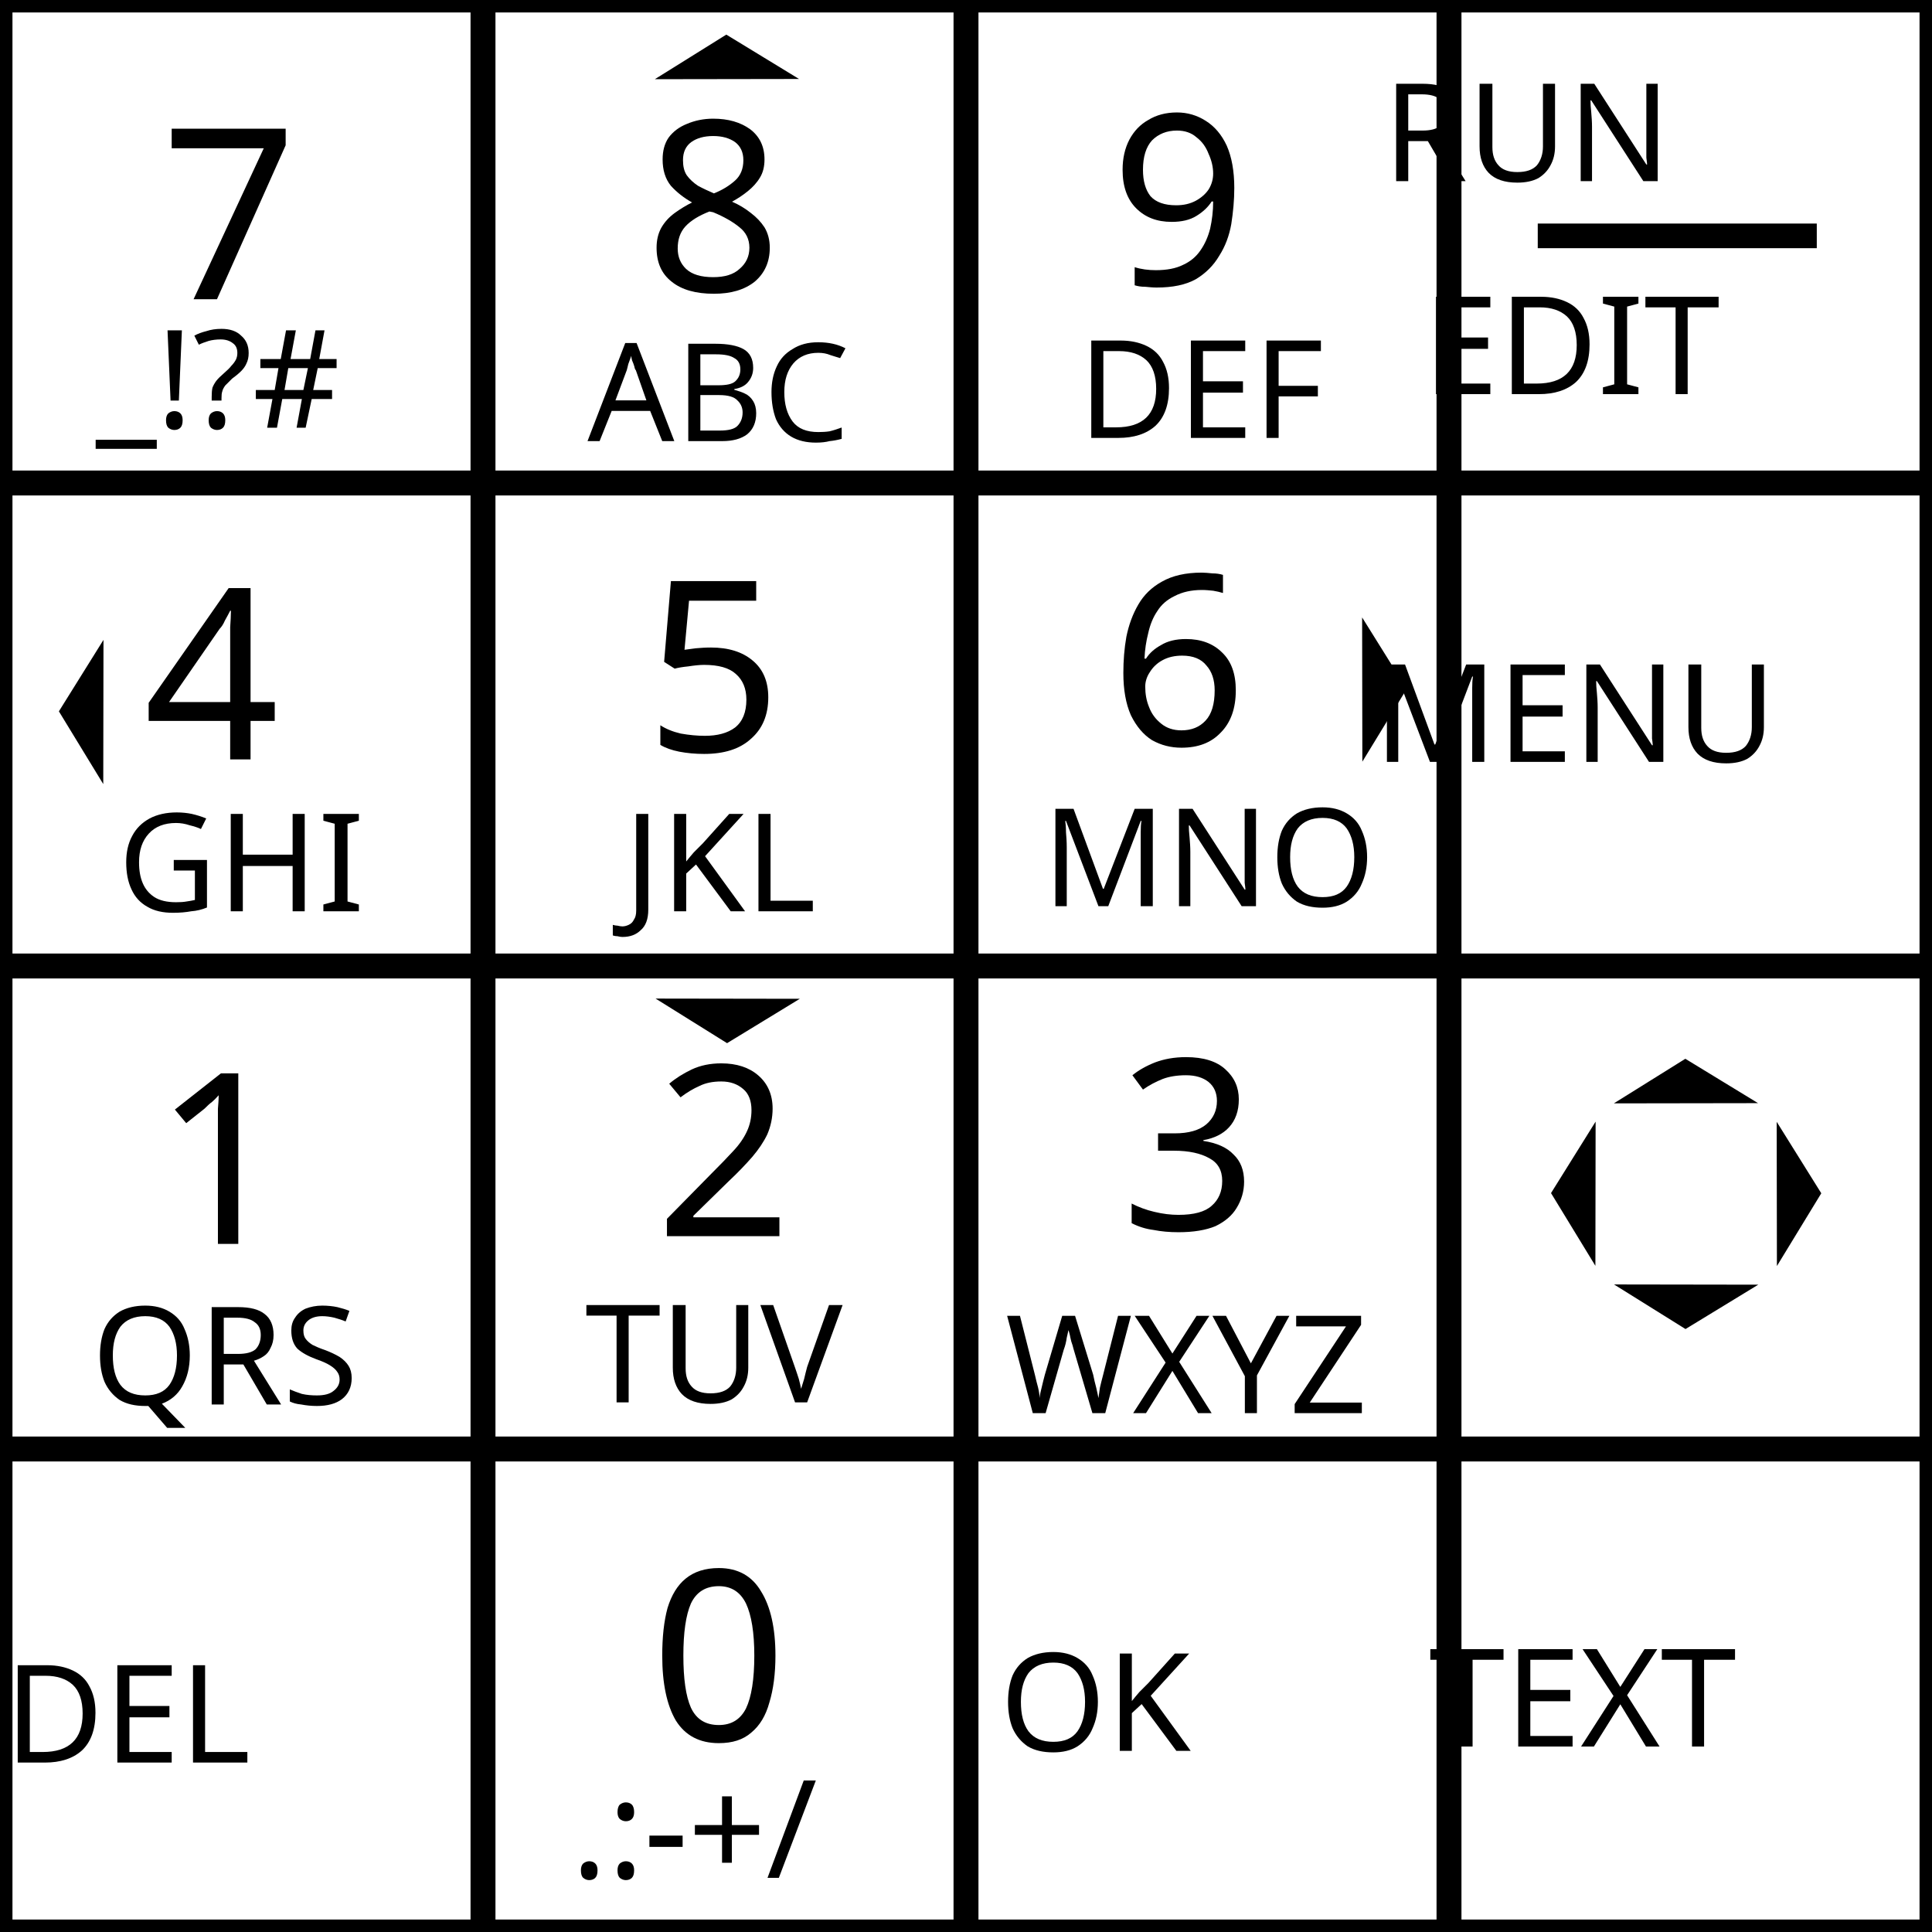
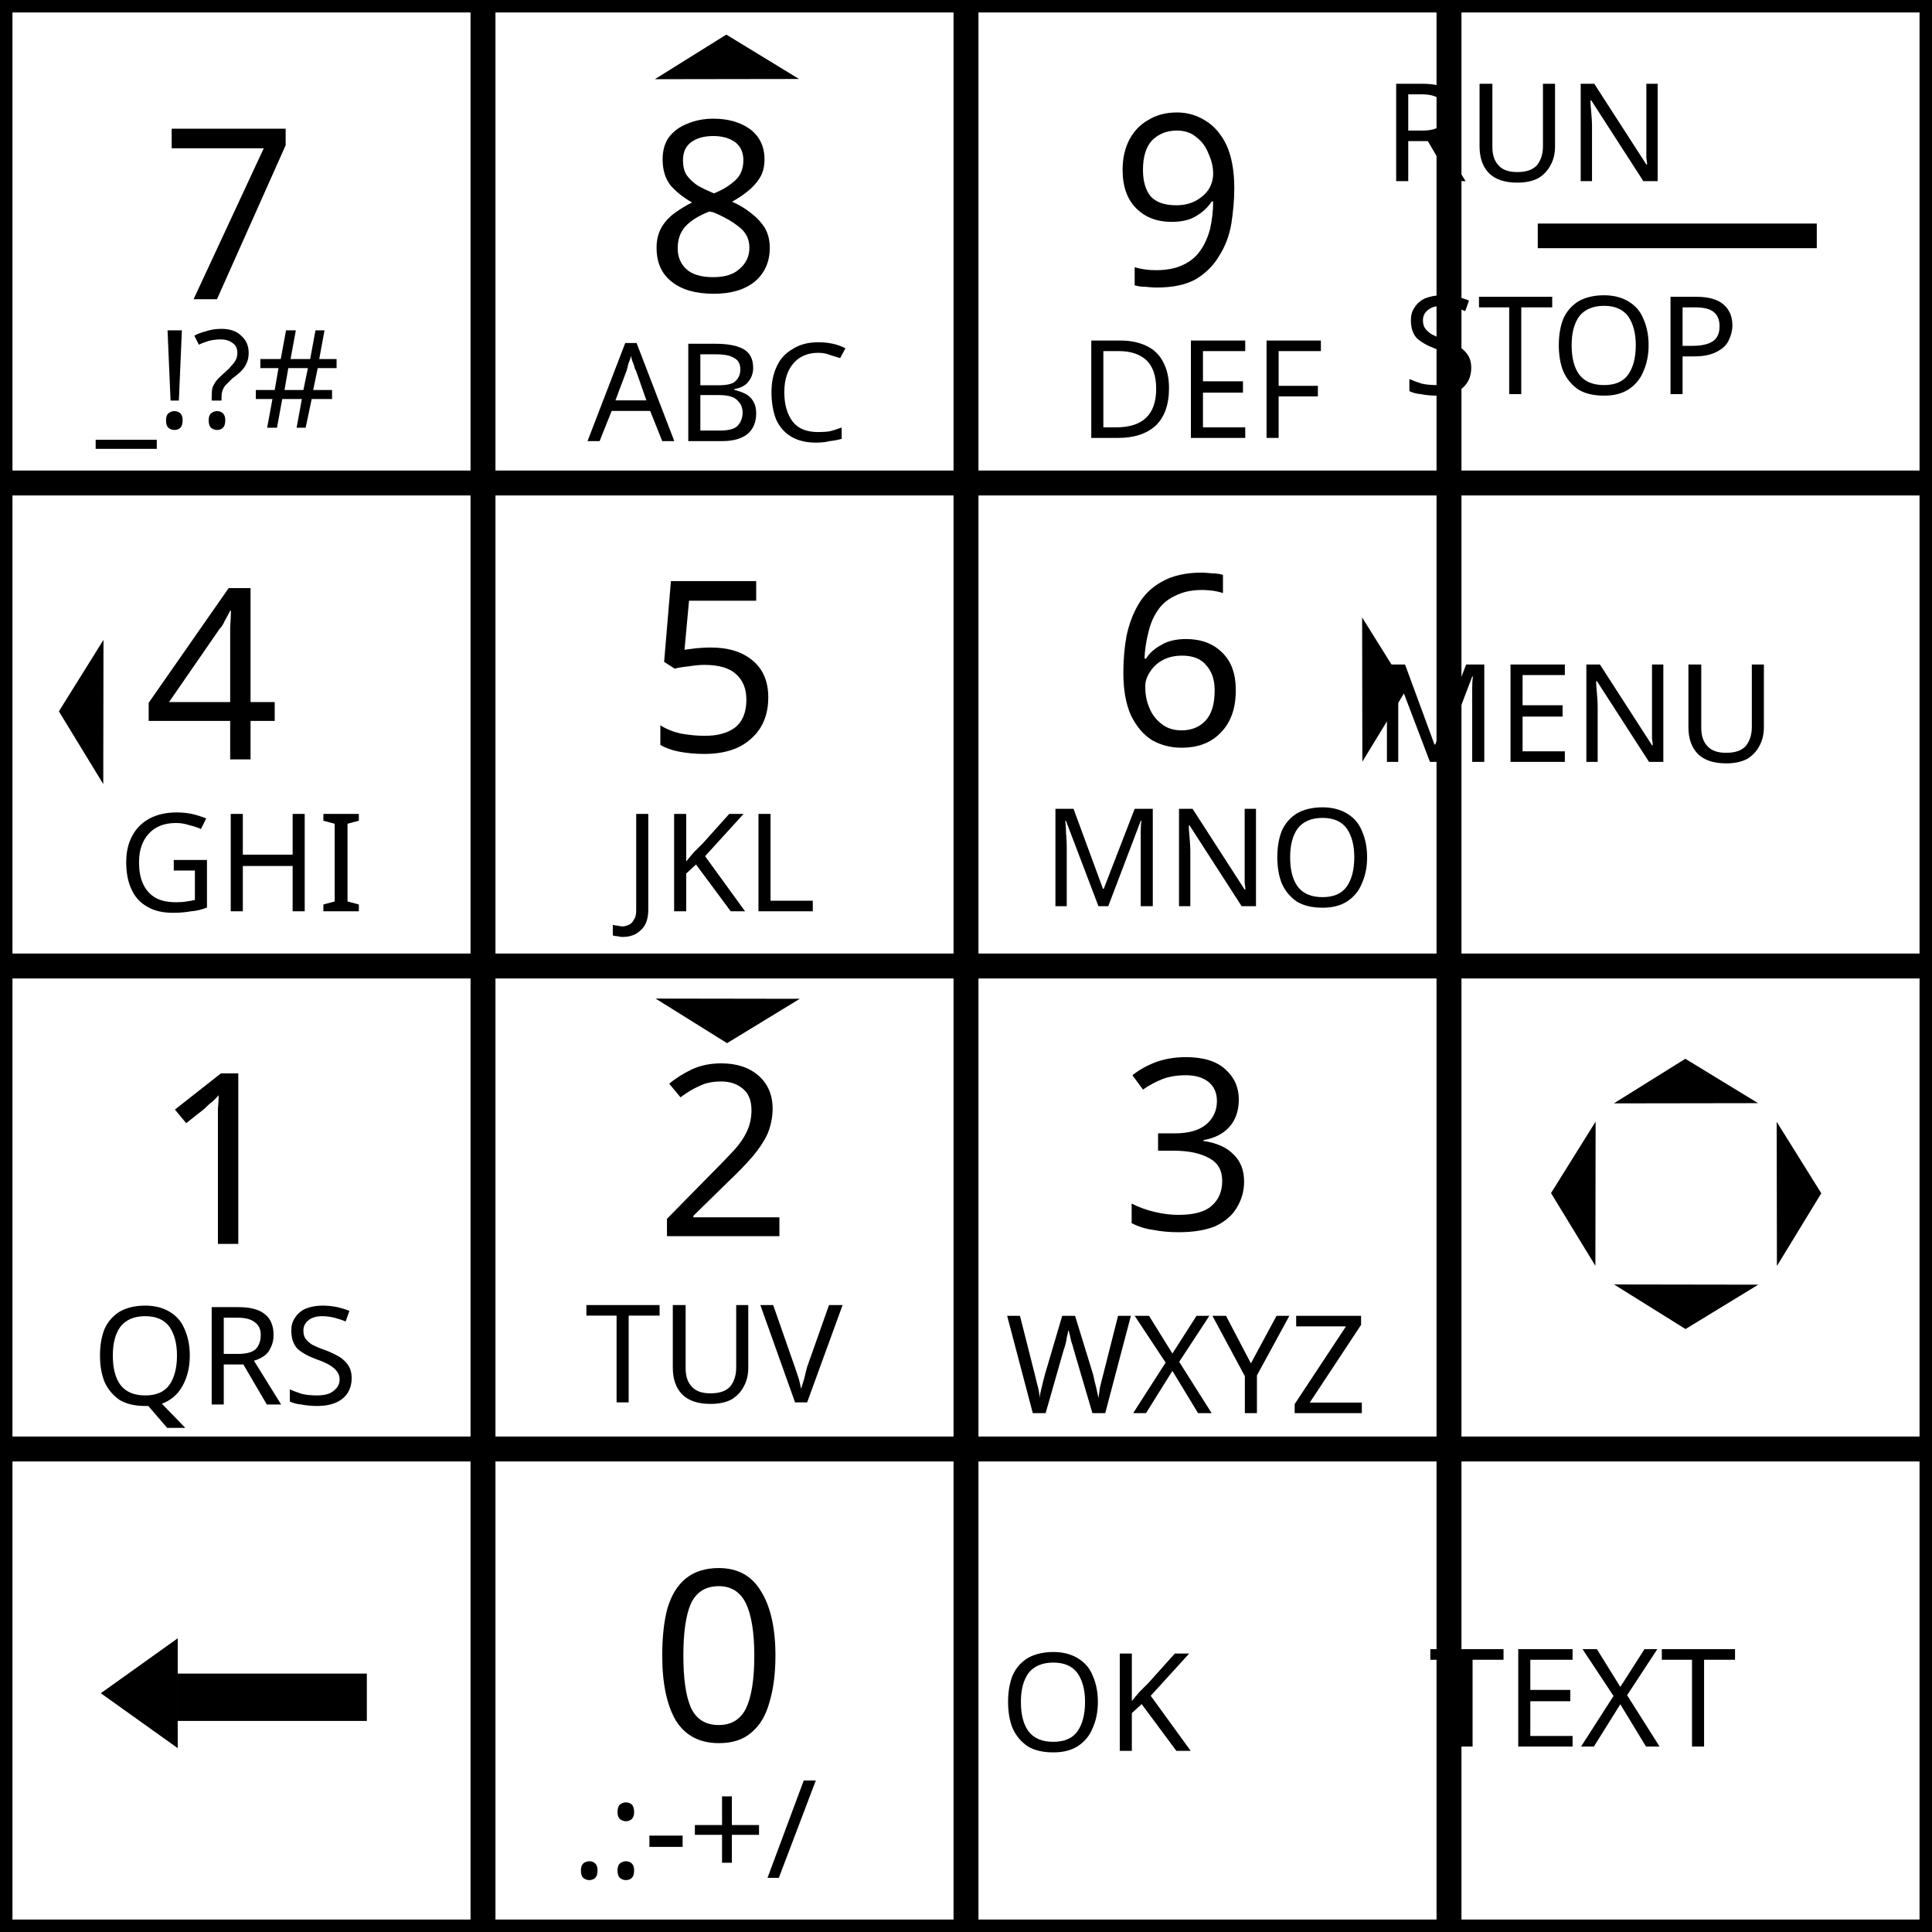
<svg xmlns="http://www.w3.org/2000/svg" width="4cm" height="4cm" viewBox="0 0 40 40" version="1.1" id="svg8">
  <defs id="defs2" />
  <g id="layer1" transform="translate(0,-257)">
    <rect id="rect3713" width="9.742" height="9.742" x="0.129" y="287.129" style="fill:none;stroke:#000000;stroke-width:0.258;stroke-opacity:1" />
    <rect id="rect3713-2" width="9.742" height="9.742" x="10.129" y="287.129" style="fill:none;stroke:#000000;stroke-width:0.258;stroke-opacity:1" />
    <rect id="rect3713-2-7" width="9.742" height="9.742" x="20.129" y="287.129" style="fill:none;stroke:#000000;stroke-width:0.258;stroke-opacity:1" />
    <rect id="rect3713-2-7-8" width="9.742" height="9.742" x="30.129" y="287.129" style="fill:none;stroke:#000000;stroke-width:0.258;stroke-opacity:1" />
    <rect id="rect3713-3" width="9.742" height="9.742" x="0.129" y="277.129" style="fill:none;stroke:#000000;stroke-width:0.258;stroke-opacity:1" />
    <rect id="rect3713-2-0" width="9.742" height="9.742" x="10.129" y="277.129" style="fill:none;stroke:#000000;stroke-width:0.258;stroke-opacity:1" />
    <rect id="rect3713-2-7-3" width="9.742" height="9.742" x="20.129" y="277.129" style="fill:none;stroke:#000000;stroke-width:0.258;stroke-opacity:1" />
    <rect id="rect3713-2-7-8-1" width="9.742" height="9.742" x="30.129" y="277.129" style="fill:none;stroke:#000000;stroke-width:0.258;stroke-opacity:1" />
    <rect id="rect3713-1" width="9.742" height="9.742" x="0.129" y="267.129" style="fill:none;stroke:#000000;stroke-width:0.258;stroke-opacity:1" />
    <rect id="rect3713-2-3" width="9.742" height="9.742" x="10.129" y="267.129" style="fill:none;stroke:#000000;stroke-width:0.258;stroke-opacity:1" />
    <rect id="rect3713-2-7-5" width="9.742" height="9.742" x="20.129" y="267.129" style="fill:none;stroke:#000000;stroke-width:0.258;stroke-opacity:1" />
    <rect id="rect3713-2-7-8-4" width="9.742" height="9.742" x="30.129" y="267.129" style="fill:none;stroke:#000000;stroke-width:0.258;stroke-opacity:1" />
    <rect id="rect3713-3-6" width="9.742" height="9.742" x="0.129" y="257.129" style="fill:none;stroke:#000000;stroke-width:0.258;stroke-opacity:1" />
    <rect id="rect3713-2-0-7" width="9.742" height="9.742" x="10.129" y="257.129" style="fill:none;stroke:#000000;stroke-width:0.258;stroke-opacity:1" />
    <rect id="rect3713-2-7-3-4" width="9.742" height="9.742" x="20.129" y="257.129" style="fill:none;stroke:#000000;stroke-width:0.258;stroke-opacity:1" />
    <rect id="rect3713-2-7-8-1-0" width="9.742" height="9.742" x="30.129" y="257.129" style="fill:none;stroke:#000000;stroke-width:0.258;stroke-opacity:1" />
    <text xml:space="preserve" style="font-style:normal;font-weight:normal;font-size:3.528px;line-height:1.25;font-family:sans-serif;letter-spacing:0px;word-spacing:0px;fill:#000000;fill-opacity:1;stroke:none;stroke-width:0.265" x="12.166" y="266.132" id="text4670">
      <tspan id="tspan4668" x="12.166" y="266.132" style="font-size:2.822px;stroke-width:0.265">ABC</tspan>
    </text>
    <text xml:space="preserve" style="font-style:normal;font-weight:normal;font-size:3.528px;line-height:1.25;font-family:sans-serif;letter-spacing:0px;word-spacing:0px;fill:#000000;fill-opacity:1;stroke:none;stroke-width:0.265" x="22.312" y="266.069" id="text4670-6">
      <tspan id="tspan4668-3" x="22.312" y="266.069" style="font-size:2.822px;stroke-width:0.265">DEF</tspan>
    </text>
    <text xml:space="preserve" style="font-style:normal;font-weight:normal;font-size:3.528px;line-height:1.25;font-family:sans-serif;letter-spacing:0px;word-spacing:0px;fill:#000000;fill-opacity:1;stroke:none;stroke-width:0.265" x="2.443" y="275.87" id="text4670-6-5">
      <tspan id="tspan4668-3-3" x="2.443" y="275.87" style="font-size:2.822px;stroke-width:0.265">GHI</tspan>
    </text>
    <text xml:space="preserve" style="font-style:normal;font-weight:normal;font-size:3.528px;line-height:1.25;font-family:sans-serif;letter-spacing:0px;word-spacing:0px;fill:#000000;fill-opacity:1;stroke:none;stroke-width:0.265" x="12.906" y="275.868" id="text4670-6-5-0">
      <tspan id="tspan4668-3-3-1" x="12.906" y="275.868" style="font-size:2.822px;stroke-width:0.265">JKL</tspan>
    </text>
    <text xml:space="preserve" style="font-style:normal;font-weight:normal;font-size:3.528px;line-height:1.25;font-family:sans-serif;letter-spacing:0px;word-spacing:0px;fill:#000000;fill-opacity:1;stroke:none;stroke-width:0.265" x="21.571" y="275.762" id="text4670-6-5-0-1">
      <tspan id="tspan4668-3-3-1-1" x="21.571" y="275.762" style="font-size:2.822px;stroke-width:0.265">MNO</tspan>
    </text>
    <text xml:space="preserve" style="font-style:normal;font-weight:normal;font-size:3.528px;line-height:1.25;font-family:sans-serif;letter-spacing:0px;word-spacing:0px;fill:#000000;fill-opacity:1;stroke:none;stroke-width:0.265" x="12.109" y="286.035" id="text4670-6-5-0-1-2">
      <tspan id="tspan4668-3-3-1-1-9" x="12.109" y="286.035" style="font-size:2.822px;stroke-width:0.265">TUV</tspan>
    </text>
    <text xml:space="preserve" style="font-style:normal;font-weight:normal;font-size:3.528px;line-height:1.25;font-family:sans-serif;letter-spacing:0px;word-spacing:0px;fill:#000000;fill-opacity:1;stroke:none;stroke-width:0.265" x="1.899" y="286.078" id="text4670-6-5-0-1-2-2">
      <tspan id="tspan4668-3-3-1-1-9-9" x="1.899" y="286.078" style="font-size:2.822px;stroke-width:0.265">QRS</tspan>
    </text>
    <text xml:space="preserve" style="font-style:normal;font-weight:normal;font-size:3.528px;line-height:1.25;font-family:sans-serif;letter-spacing:0px;word-spacing:0px;fill:#000000;fill-opacity:1;stroke:none;stroke-width:0.265" x="20.819" y="286.257" id="text4670-6-5-0-1-2-0">
      <tspan id="tspan4668-3-3-1-1-9-8" x="20.819" y="286.257" style="font-size:2.822px;stroke-width:0.265">WXYZ</tspan>
    </text>
    <text xml:space="preserve" style="font-style:normal;font-weight:normal;font-size:10.583px;line-height:1.25;font-family:sans-serif;letter-spacing:0px;word-spacing:0px;fill:#000000;fill-opacity:1;stroke:none;stroke-width:0.265" x="3.185" y="282.752" id="text4800">
      <tspan id="tspan4798" x="3.185" y="282.752" style="font-size:4.939px;stroke-width:0.265">1</tspan>
    </text>
    <text xml:space="preserve" style="font-style:normal;font-weight:normal;font-size:10.583px;line-height:1.25;font-family:sans-serif;letter-spacing:0px;word-spacing:0px;fill:#000000;fill-opacity:1;stroke:none;stroke-width:0.265" x="13.574" y="282.592" id="text4800-6">
      <tspan id="tspan4798-7" x="13.574" y="282.592" style="font-size:4.939px;stroke-width:0.265">2</tspan>
    </text>
    <text xml:space="preserve" style="font-style:normal;font-weight:normal;font-size:10.583px;line-height:1.25;font-family:sans-serif;letter-spacing:0px;word-spacing:0px;fill:#000000;fill-opacity:1;stroke:none;stroke-width:0.265" x="23.209" y="282.463" id="text4800-6-4">
      <tspan id="tspan4798-7-4" x="23.209" y="282.463" style="font-size:4.939px;stroke-width:0.265">3</tspan>
    </text>
    <text xml:space="preserve" style="font-style:normal;font-weight:normal;font-size:10.583px;line-height:1.25;font-family:sans-serif;letter-spacing:0px;word-spacing:0px;fill:#000000;fill-opacity:1;stroke:none;stroke-width:0.265" x="2.969" y="272.72" id="text4800-0">
      <tspan id="tspan4798-5" x="2.969" y="272.72" style="font-size:4.939px;stroke-width:0.265">4</tspan>
    </text>
    <text xml:space="preserve" style="font-style:normal;font-weight:normal;font-size:10.583px;line-height:1.25;font-family:sans-serif;letter-spacing:0px;word-spacing:0px;fill:#000000;fill-opacity:1;stroke:none;stroke-width:0.265" x="13.358" y="272.56" id="text4800-6-2">
      <tspan id="tspan4798-7-9" x="13.358" y="272.56" style="font-size:4.939px;stroke-width:0.265">5</tspan>
    </text>
    <text xml:space="preserve" style="font-style:normal;font-weight:normal;font-size:10.583px;line-height:1.25;font-family:sans-serif;letter-spacing:0px;word-spacing:0px;fill:#000000;fill-opacity:1;stroke:none;stroke-width:0.265" x="22.993" y="272.431" id="text4800-6-4-0">
      <tspan id="tspan4798-7-4-0" x="22.993" y="272.431" style="font-size:4.939px;stroke-width:0.265">6</tspan>
    </text>
    <text xml:space="preserve" style="font-style:normal;font-weight:normal;font-size:10.583px;line-height:1.25;font-family:sans-serif;letter-spacing:0px;word-spacing:0px;fill:#000000;fill-opacity:1;stroke:none;stroke-width:0.265" x="3.336" y="263.194" id="text4800-7">
      <tspan id="tspan4798-1" x="3.336" y="263.194" style="font-size:4.939px;stroke-width:0.265">7</tspan>
    </text>
    <text xml:space="preserve" style="font-style:normal;font-weight:normal;font-size:10.583px;line-height:1.25;font-family:sans-serif;letter-spacing:0px;word-spacing:0px;fill:#000000;fill-opacity:1;stroke:none;stroke-width:0.265" x="13.358" y="263.035" id="text4800-6-25">
      <tspan id="tspan4798-7-1" x="13.358" y="263.035" style="font-size:4.939px;stroke-width:0.265">8</tspan>
    </text>
    <text xml:space="preserve" style="font-style:normal;font-weight:normal;font-size:10.583px;line-height:1.25;font-family:sans-serif;letter-spacing:0px;word-spacing:0px;fill:#000000;fill-opacity:1;stroke:none;stroke-width:0.265" x="22.993" y="262.906" id="text4800-6-4-2">
      <tspan id="tspan4798-7-4-1" x="22.993" y="262.906" style="font-size:4.939px;stroke-width:0.265">9</tspan>
    </text>
    <text xml:space="preserve" style="font-style:normal;font-weight:normal;font-size:3.528px;line-height:1.25;font-family:sans-serif;text-align:center;letter-spacing:0px;word-spacing:0px;text-anchor:middle;fill:#000000;fill-opacity:1;stroke:none;stroke-width:0.265" x="34.818" y="260.752" id="text4670-6-4">
      <tspan id="tspan4668-3-1" x="34.818" y="260.752" style="font-size:2.822px;text-align:center;text-anchor:middle;stroke-width:0.265">RUN</tspan>
-       <tspan x="34.818" y="265.162" style="font-size:2.822px;text-align:center;text-anchor:middle;stroke-width:0.265" id="tspan4958">EDIT</tspan>
+       <tspan x="34.818" y="265.162" style="font-size:2.822px;text-align:center;text-anchor:middle;stroke-width:0.265" id="tspan4958">STOP</tspan>
    </text>
    <rect style="fill:none;stroke:#000000;stroke-width:0.265;stroke-opacity:1" id="rect4960" width="5.512" height="0.245" x="31.97" y="261.761" />
    <text xml:space="preserve" style="font-style:normal;font-weight:normal;font-size:3.528px;line-height:1.25;font-family:sans-serif;text-align:center;letter-spacing:0px;word-spacing:0px;text-anchor:middle;fill:#000000;fill-opacity:1;stroke:none;stroke-width:0.265" x="24.969" y="293.252" id="text4670-6-4-0">
      <tspan x="24.969" y="293.252" style="font-size:2.822px;text-align:center;text-anchor:middle;stroke-width:0.265" id="tspan4958-7">OK</tspan>
    </text>
    <text xml:space="preserve" style="font-style:normal;font-weight:normal;font-size:3.528px;line-height:1.25;font-family:sans-serif;text-align:center;letter-spacing:0px;word-spacing:0px;text-anchor:middle;fill:#000000;fill-opacity:1;stroke:none;stroke-width:0.265" x="34.895" y="272.775" id="text4670-6-4-0-3">
      <tspan x="34.895" y="272.775" style="font-size:2.822px;text-align:center;text-anchor:middle;stroke-width:0.265" id="tspan4958-7-0">MENU</tspan>
    </text>
    <text xml:space="preserve" style="font-style:normal;font-weight:normal;font-size:10.583px;line-height:1.25;font-family:sans-serif;letter-spacing:0px;word-spacing:0px;fill:#000000;fill-opacity:1;stroke:none;stroke-width:0.265" x="13.478" y="293.042" id="text4800-6-26">
      <tspan id="tspan4798-7-5" x="13.478" y="293.042" style="font-size:4.939px;stroke-width:0.265">0</tspan>
-     </text>
-     <text xml:space="preserve" style="font-style:normal;font-weight:normal;font-size:3.528px;line-height:1.25;font-family:sans-serif;text-align:center;letter-spacing:0px;word-spacing:0px;text-anchor:middle;fill:#000000;fill-opacity:1;stroke:none;stroke-width:0.265" x="4.934" y="293.495" id="text4670-6-4-0-9">
-       <tspan x="4.934" y="293.495" style="font-size:2.822px;text-align:center;text-anchor:middle;stroke-width:0.265" id="tspan4958-7-5">DEL</tspan>
    </text>
    <text xml:space="preserve" style="font-style:normal;font-weight:normal;font-size:3.528px;line-height:1.25;font-family:sans-serif;text-align:center;letter-spacing:0px;word-spacing:0px;text-anchor:middle;fill:#000000;fill-opacity:1;stroke:none;stroke-width:0.265" x="35.057" y="293.162" id="text4670-6-4-0-8">
      <tspan x="35.057" y="293.162" style="font-size:2.822px;text-align:center;text-anchor:middle;stroke-width:0.265" id="tspan4958-7-50">TEXT</tspan>
    </text>
    <path style="fill:#000000;fill-opacity:1;stroke:#000000;stroke-width:0.265;stroke-opacity:1" id="path5057" d="m 12.249,252.903 -2.658,0.065 -2.658,0.065 1.273,-2.334 1.273,-2.334 1.385,2.269 z" transform="matrix(0.5168265,0.00370631,-0.00997256,0.1840913,12.61611,212.0084)" />
    <path style="fill:#000000;fill-opacity:1;stroke:#000000;stroke-width:0.265;stroke-opacity:1" id="path5057-0" d="m 12.249,252.903 -2.658,0.065 -2.658,0.065 1.273,-2.334 1.273,-2.334 1.385,2.269 z" transform="matrix(0.5168265,-0.00370631,-0.00997256,-0.1840913,12.63174,324.3058)" />
    <path style="fill:#000000;fill-opacity:1;stroke:#000000;stroke-width:0.265;stroke-opacity:1" id="path5057-0-8" d="m 12.249,252.903 -2.658,0.065 -2.658,0.065 1.273,-2.334 1.273,-2.334 1.385,2.269 z" transform="matrix(0.00370631,0.5168265,0.1840913,-0.00997256,-44.4889,269.3062)" />
    <path style="fill:#000000;fill-opacity:1;stroke:#000000;stroke-width:0.265;stroke-opacity:1" id="path5057-0-8-2" d="m 12.249,252.903 -2.658,0.065 -2.658,0.065 1.273,-2.334 1.273,-2.334 1.385,2.269 z" transform="matrix(-0.00370631,0.5168265,-0.1840913,-0.00997256,74.83282,268.8418)" />
    <path style="fill:#000000;fill-opacity:1;stroke:#000000;stroke-width:0.265;stroke-opacity:1" id="path5057-0-85" d="m 12.249,252.903 -2.658,0.065 -2.658,0.065 1.273,-2.334 1.273,-2.334 1.385,2.269 z" transform="matrix(0.5168265,-0.00370631,-0.00997256,-0.1840913,32.47549,330.2246)" />
    <path style="fill:#000000;fill-opacity:1;stroke:#000000;stroke-width:0.265;stroke-opacity:1" id="path5057-0-8-2-0" d="m 12.249,252.903 -2.658,0.065 -2.658,0.065 1.273,-2.334 1.273,-2.334 1.385,2.269 z" transform="matrix(-0.00370631,0.5168265,-0.1840913,-0.00997256,83.41589,279.2842)" />
    <path style="fill:#000000;fill-opacity:1;stroke:#000000;stroke-width:0.265;stroke-opacity:1" id="path5057-0-8-5" d="m 12.249,252.903 -2.658,0.065 -2.658,0.065 1.273,-2.334 1.273,-2.334 1.385,2.269 z" transform="matrix(0.00370631,0.5168265,0.1840913,-0.00997256,-13.59597,279.2802)" />
    <path style="fill:#000000;fill-opacity:1;stroke:#000000;stroke-width:0.265;stroke-opacity:1" id="path5057-02" d="m 12.249,252.903 -2.658,0.065 -2.658,0.065 1.273,-2.334 1.273,-2.334 1.385,2.269 z" transform="matrix(0.5168265,0.00370631,-0.00997256,0.1840913,32.47145,233.2128)" />
    <text xml:space="preserve" style="font-style:normal;font-weight:normal;font-size:3.528px;line-height:1.25;font-family:sans-serif;letter-spacing:0px;word-spacing:0px;fill:#000000;fill-opacity:1;stroke:none;stroke-width:0.265" x="11.823" y="295.878" id="text4670-6-5-0-1-2-0-7">
      <tspan id="tspan4668-3-3-1-1-9-8-4" x="11.823" y="295.878" style="font-size:2.822px;stroke-width:0.265">.:-+/</tspan>
    </text>
    <text xml:space="preserve" style="font-style:normal;font-weight:normal;font-size:3.528px;line-height:1.25;font-family:sans-serif;letter-spacing:0px;word-spacing:0px;fill:#000000;fill-opacity:1;stroke:none;stroke-width:0.265" x="1.98" y="265.856" id="text4670-0">
      <tspan id="tspan4668-8" x="1.98" y="265.856" style="font-size:2.822px;stroke-width:0.265">_!?#</tspan>
    </text>
+     <rect style="opacity:1;fill:#000000;fill-opacity:1;stroke:none;stroke-width:1.304;stroke-linecap:butt;stroke-linejoin:miter;stroke-miterlimit:4;stroke-dasharray:none;stroke-opacity:1" id="rect896" width="3.92" height="0.98" x="3.675" y="291.65" />
+     <path style="opacity:1;fill:#000000;fill-opacity:1;stroke:none;stroke-width:2;stroke-linecap:butt;stroke-linejoin:miter;stroke-miterlimit:4;stroke-dasharray:none;stroke-opacity:1" id="path903" d="m 2.616,292.429 4.41,-2.546 -2e-7,5.092 z" transform="matrix(0.3611111,0,0,0.446706,1.142444,161.4266)" />
  </g>
</svg>
